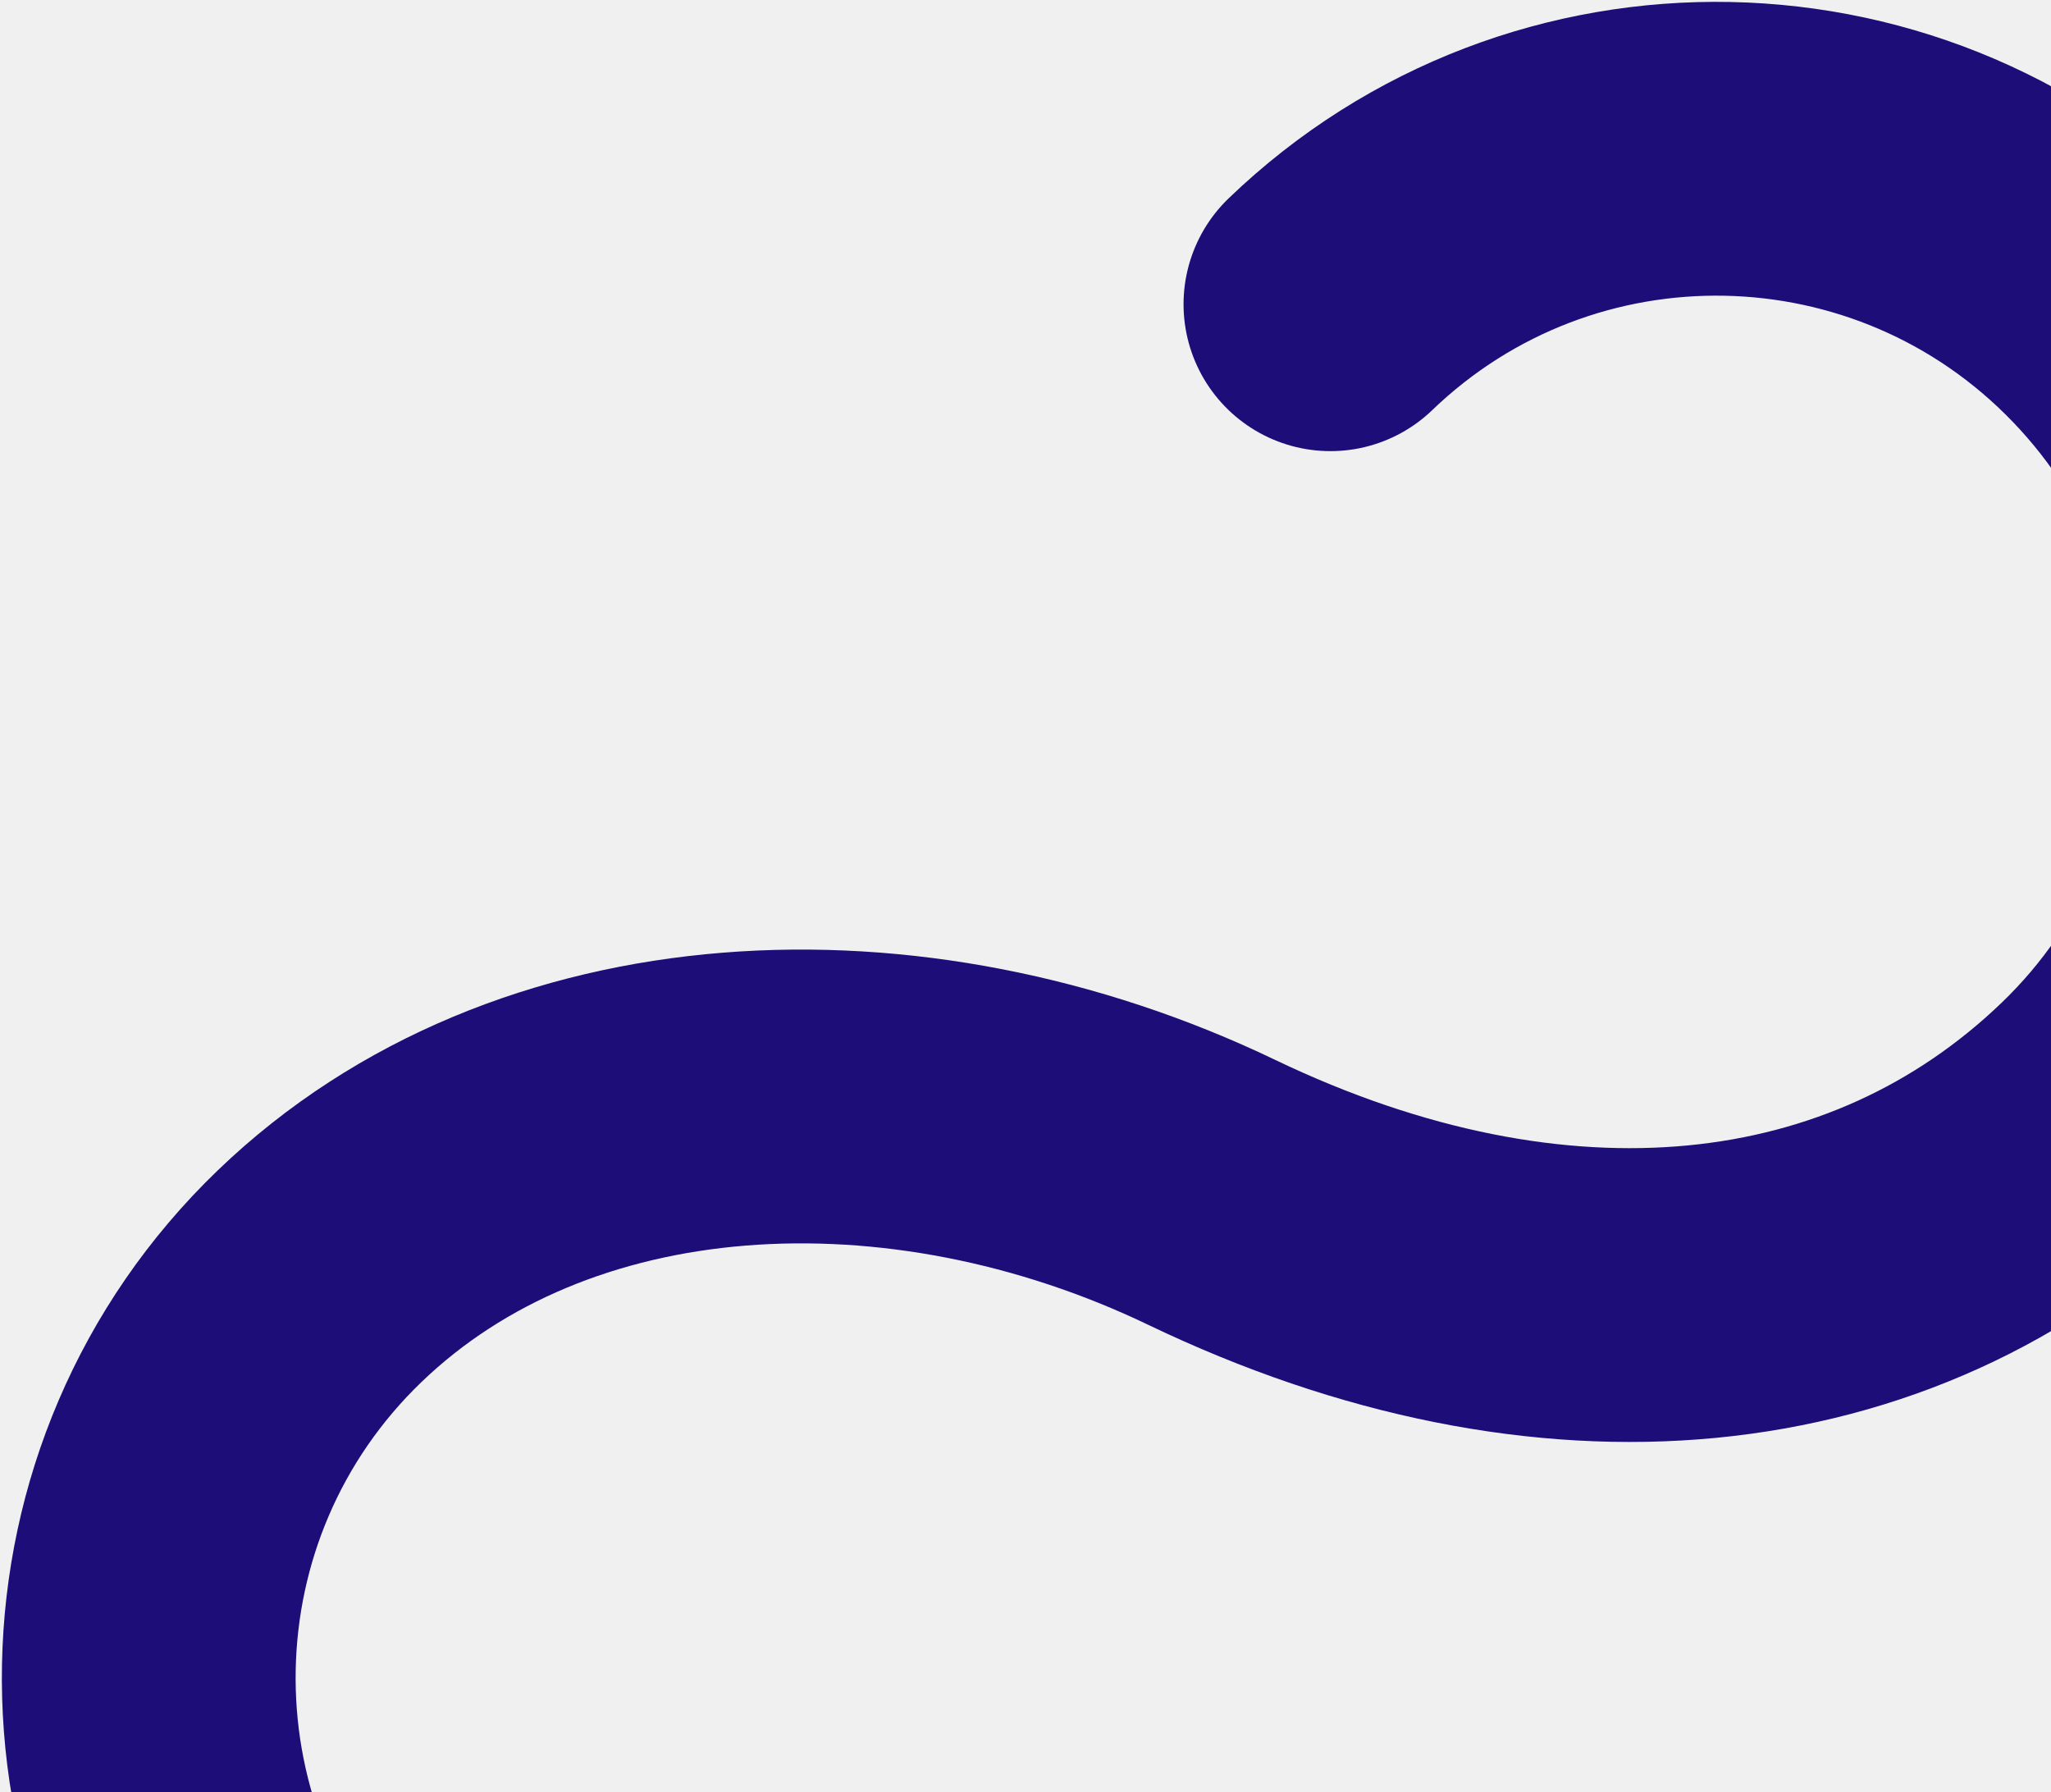
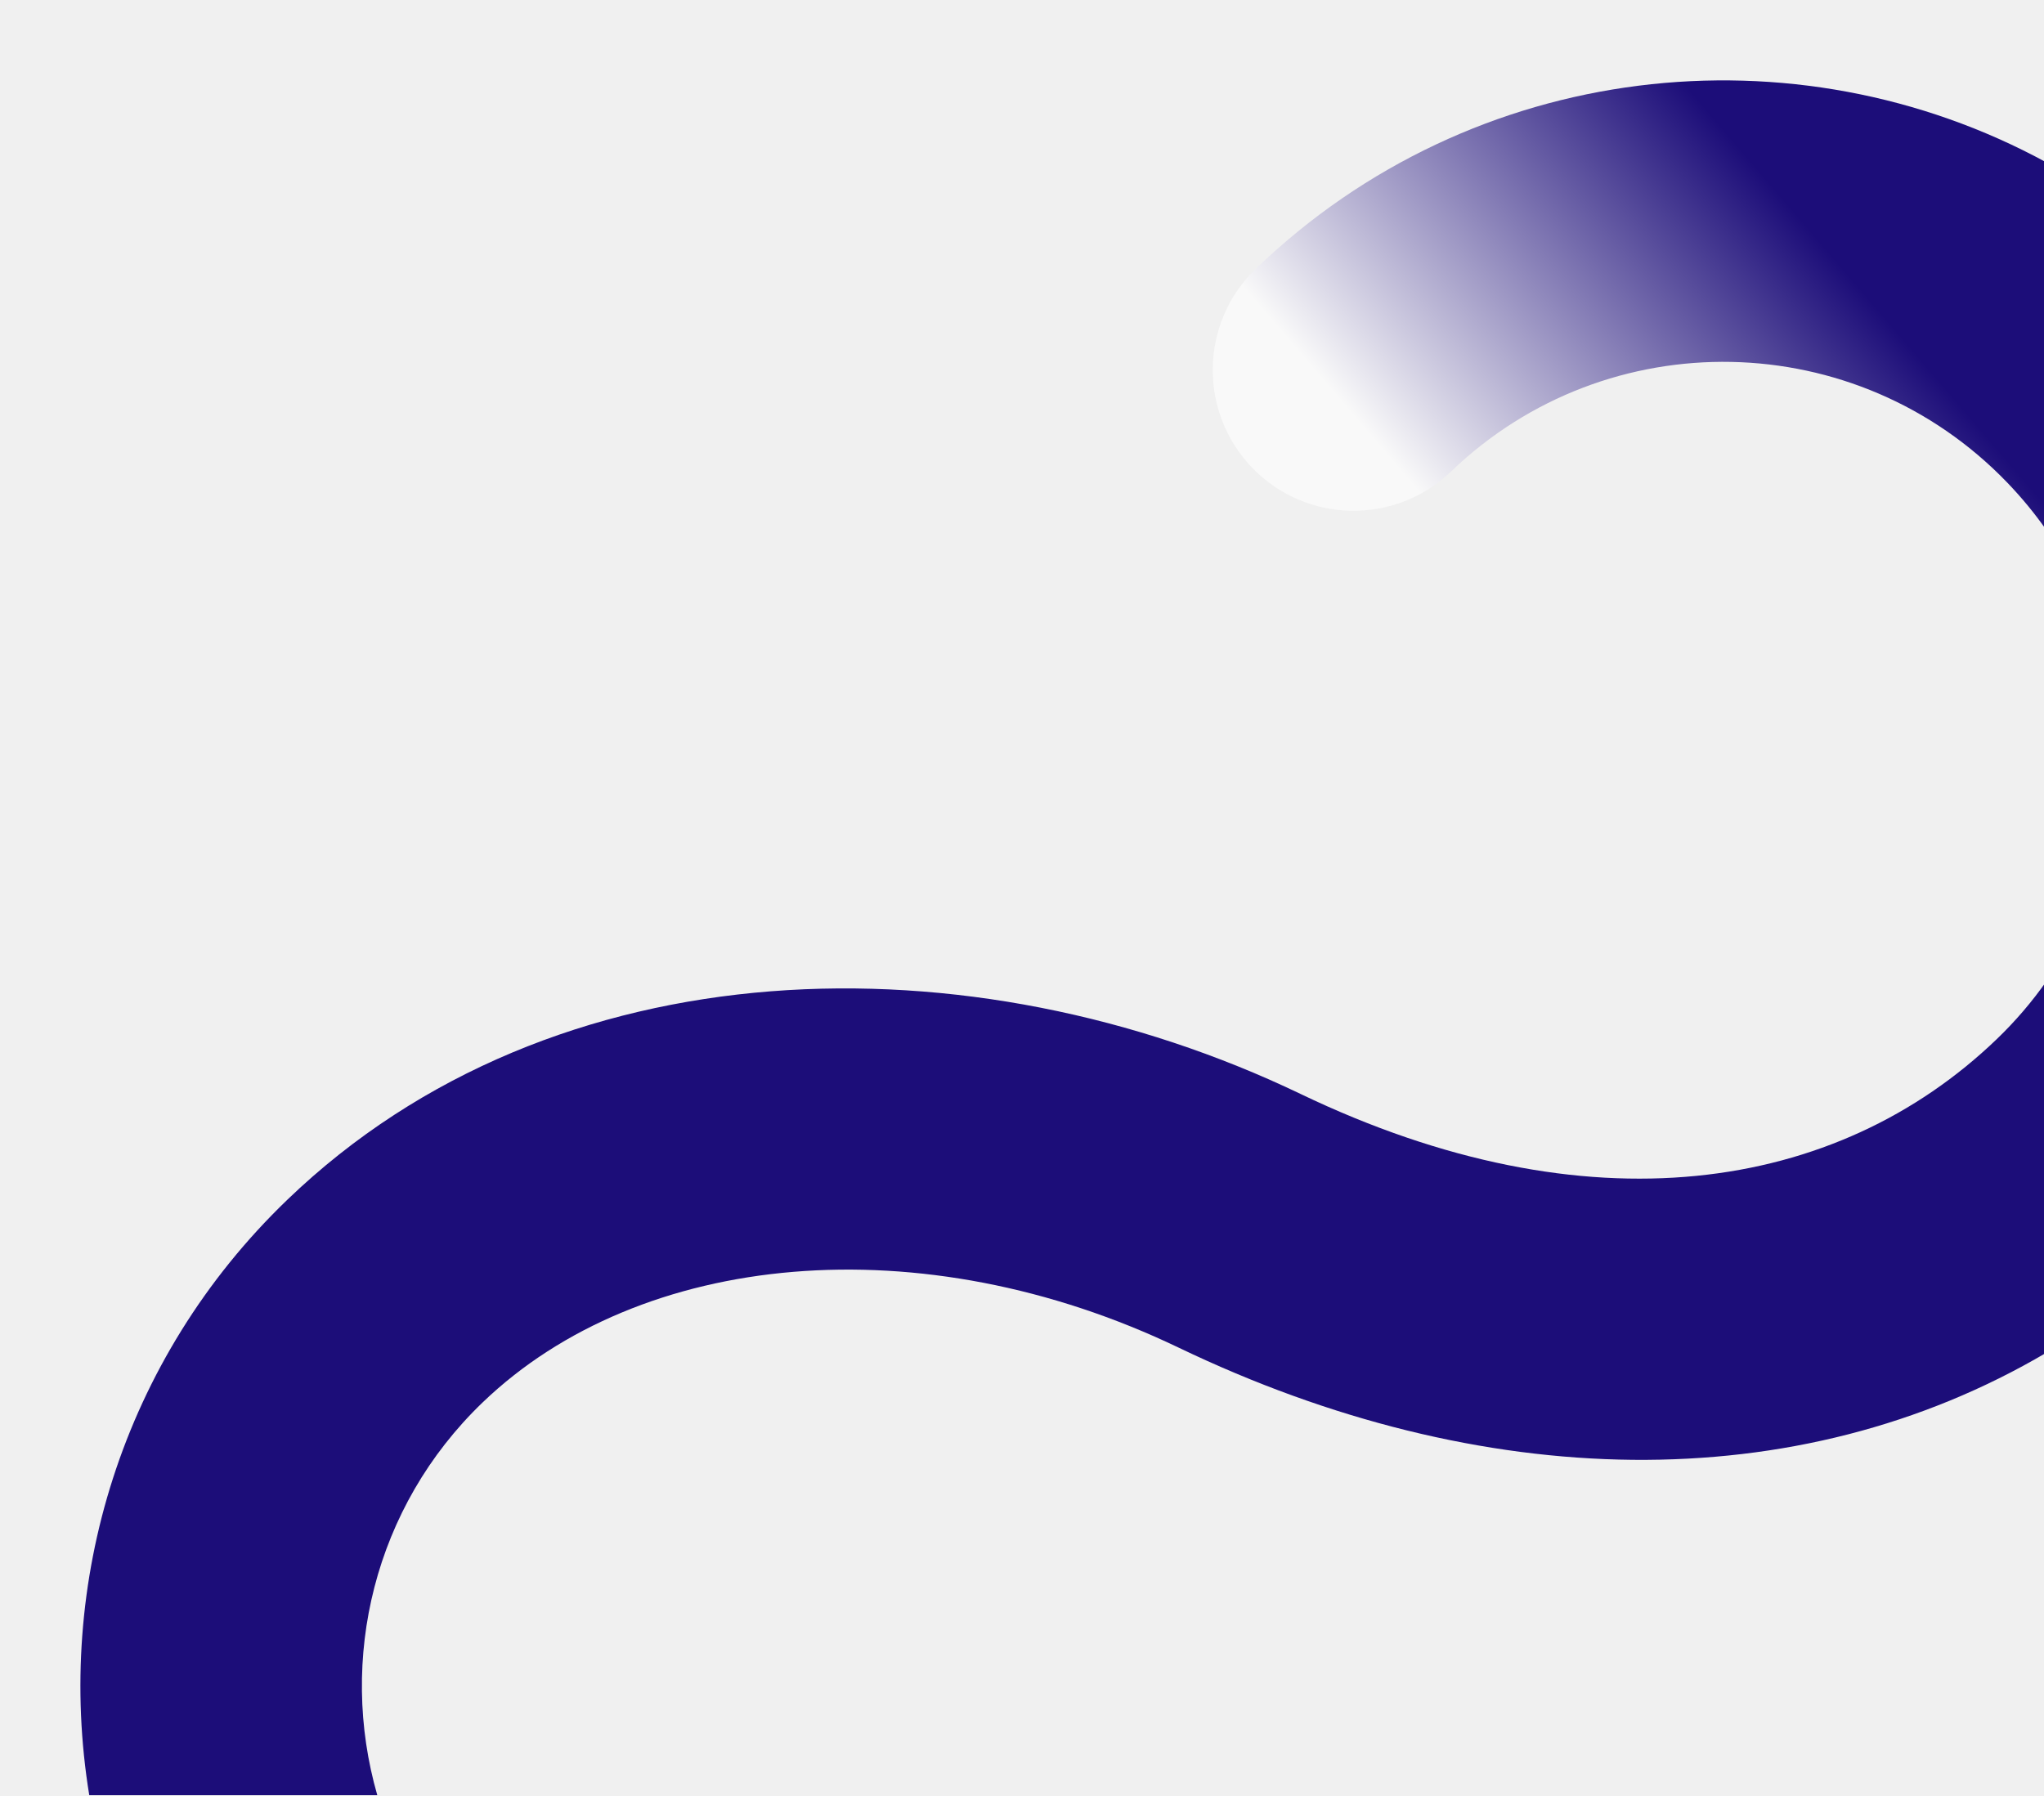
- <svg xmlns="http://www.w3.org/2000/svg" width="775" height="677" viewBox="0 0 775 677" fill="none">
-   <path d="M502.719 114.945C586.555 34.342 719.915 37.021 800.588 120.93C881.26 204.838 878.695 338.201 794.859 418.804C711.023 499.407 586.416 512.16 457.829 450.469C342.188 394.99 204.635 401.532 120.799 482.135C36.963 562.738 34.398 696.101 115.07 780.009C195.742 863.918 329.103 866.597 412.939 785.994" stroke="#1C0D79" stroke-width="111" stroke-linecap="round" />
+ <svg xmlns="http://www.w3.org/2000/svg" width="806" height="708" viewBox="0 0 806 708" fill="none">
+   <g clip-path="url(#clip0_185_98)">
+     <path fill-rule="evenodd" clip-rule="evenodd" d="M787.394 409.795C794.788 402.686 801.325 395.018 807 386.921V533.442C708.509 591.466 584.306 588.831 464.822 531.509C363.297 482.802 252.584 493.228 190.264 553.143C147.361 594.392 133.35 654.445 148.779 708H35.196C21.583 624.592 47.81 536.123 113.334 473.127C218.687 371.837 383.08 369.179 512.836 431.43C625.915 485.681 724.168 470.582 787.394 409.795Z" fill="#1C0D79" />
+     <path d="M791.579 190.395C797.284 196.329 802.424 202.597 807 209.134V64.078C707.776 10.007 581.029 23.469 495.253 105.937C473.157 127.18 472.466 162.314 493.71 184.41C514.954 206.506 550.088 207.197 572.184 185.953C633.892 126.625 732.12 128.55 791.579 190.395Z" fill="url(#paint0_linear_185_98)" />
+   </g>
+   <defs>
+     <linearGradient id="paint0_linear_185_98" x1="532" y1="162" x2="672" y2="42" gradientUnits="userSpaceOnUse">
+       <stop stop-color="#F9F9F9" />
+       <stop offset="1" stop-color="#1C0D79" />
+     </linearGradient>
+     <clipPath id="clip0_185_98">
+       <rect width="807" height="708" fill="white" />
+     </clipPath>
+   </defs>
</svg>
